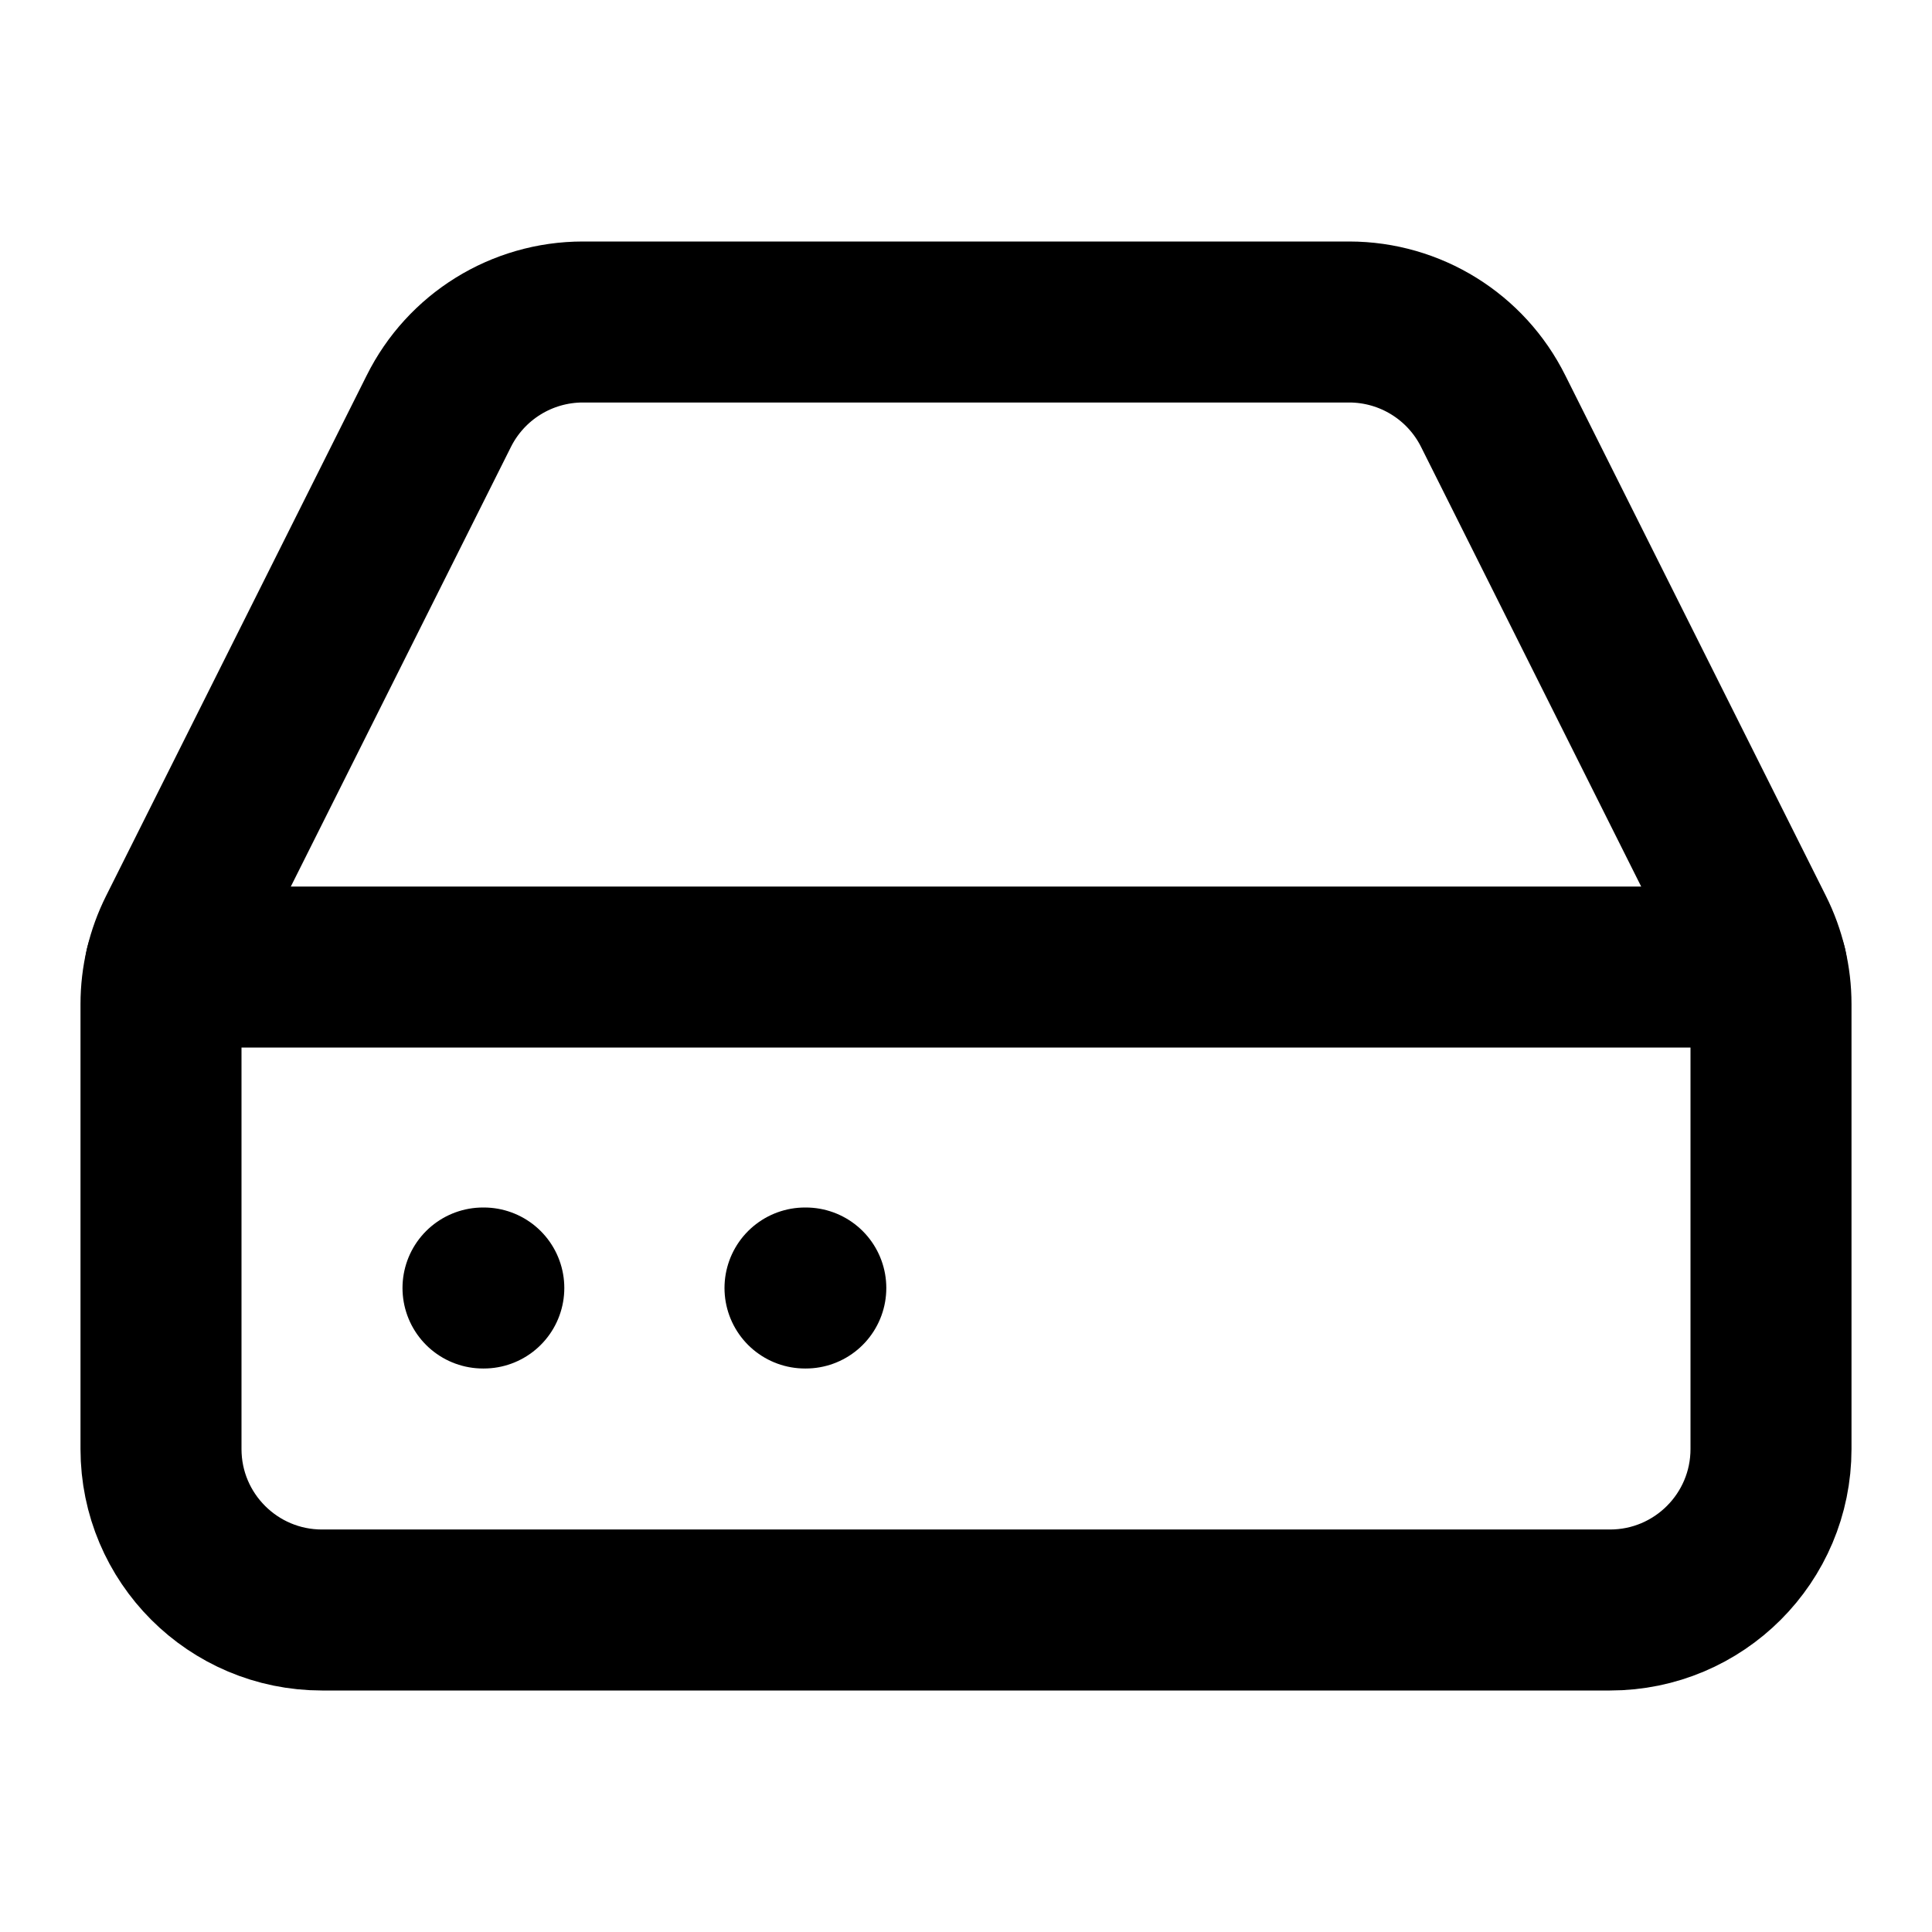
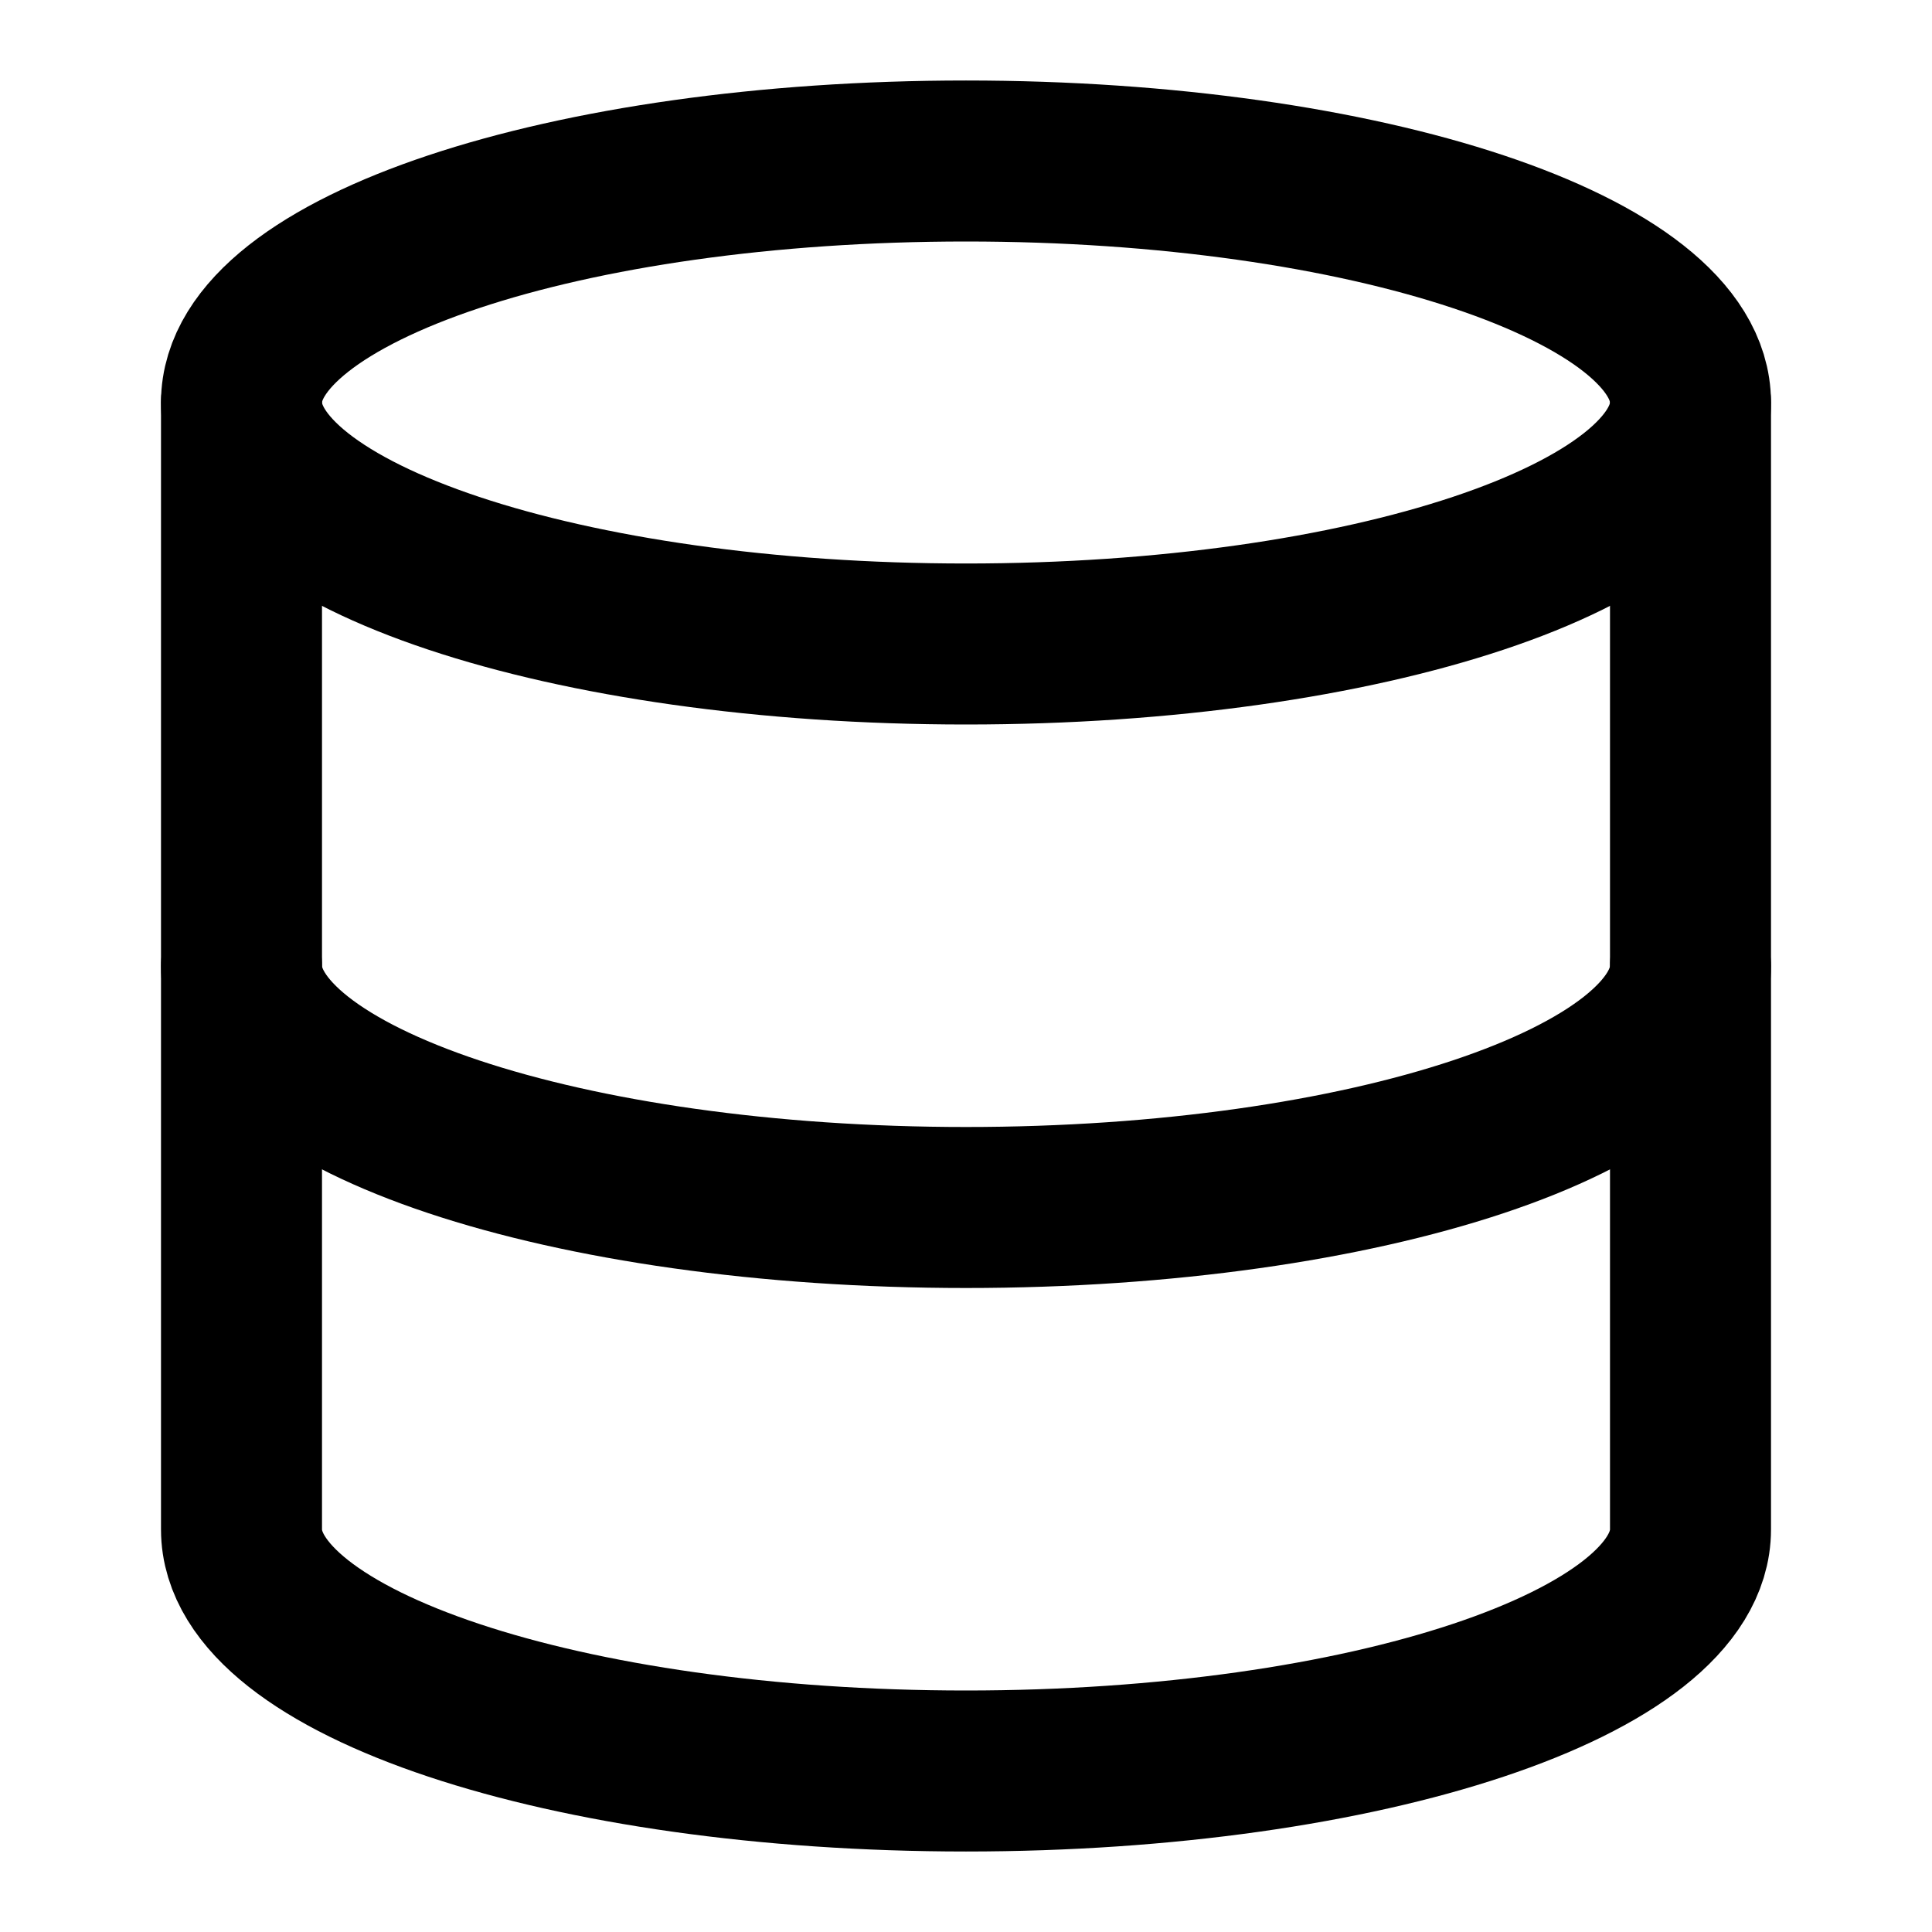
- <svg xmlns="http://www.w3.org/2000/svg" width="24" height="24" viewBox="0 0 24 24" fill="none" stroke="currentColor" stroke-width="2" stroke-linecap="round" stroke-linejoin="round" class="lucide lucide-hard-drive">
-   <path d="M10 16h.01" />
-   <path d="M2.212 11.577a2 2 0 0 0-.212.896V18a2 2 0 0 0 2 2h16a2 2 0 0 0 2-2v-5.527a2 2 0 0 0-.212-.896L18.55 5.11A2 2 0 0 0 16.76 4H7.24a2 2 0 0 0-1.79 1.11z" />
-   <path d="M21.946 12.013H2.054" />
-   <path d="M6 16h.01" />
+ <svg xmlns="http://www.w3.org/2000/svg" width="24" height="24" viewBox="0 0 24 24" fill="none" stroke="currentColor" stroke-width="2" stroke-linecap="round" stroke-linejoin="round" class="lucide lucide-database preview-icon">
+   <ellipse cx="12" cy="5" rx="9" ry="3" />
+   <path d="M3 5V19A9 3 0 0 0 21 19V5" />
+   <path d="M3 12A9 3 0 0 0 21 12" />
</svg>
